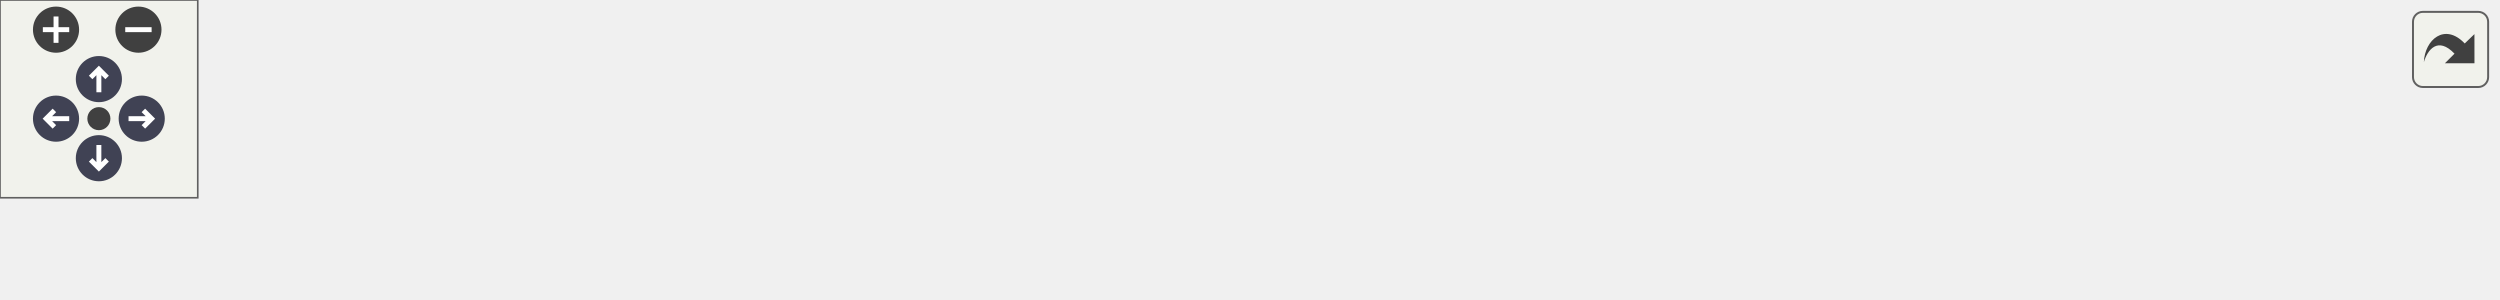
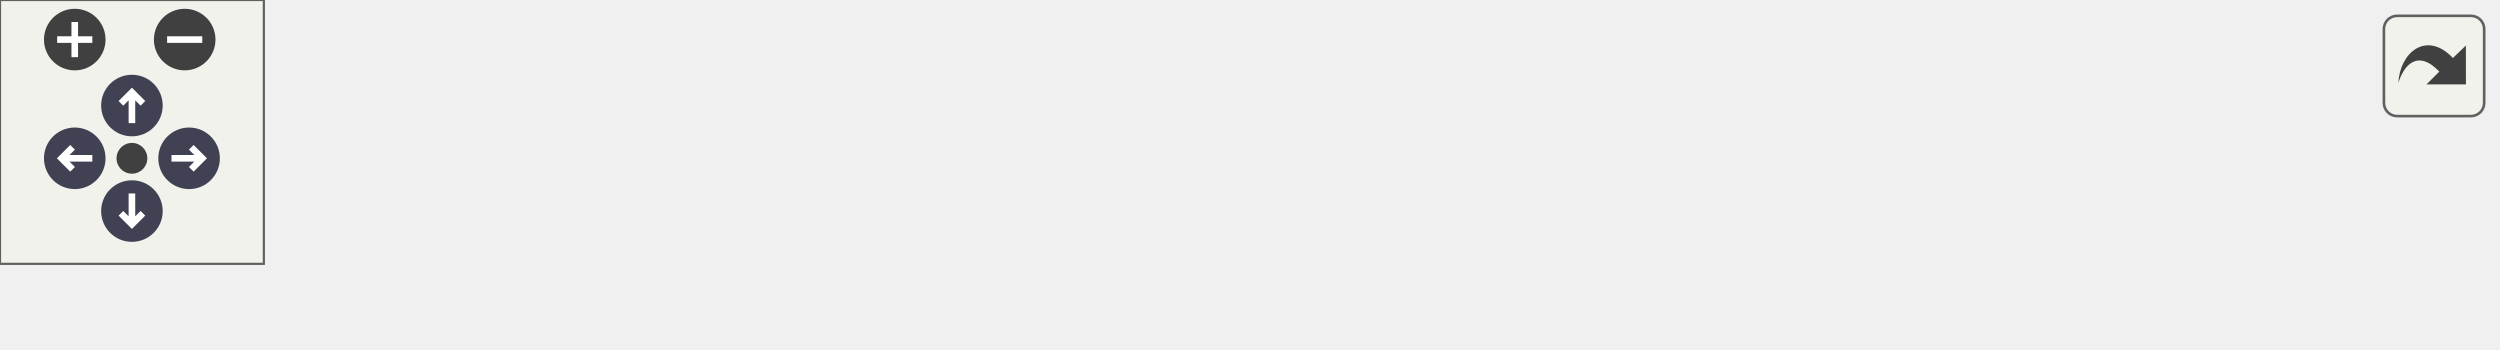
<svg xmlns="http://www.w3.org/2000/svg" xmlns:xlink="http://www.w3.org/1999/xlink" id="main" version="1.1" xml:space="preserve">
  <style type="text/css">
.node, .edge {opacity: 0.7;}
.node.selected, .edge.selected {opacity: 1;}
.edge:hover path { stroke: red; }
.edge:hover polygon { stroke: red; fill: red; }
</style>
  <defs>
    <circle id="rim" cx="0" cy="0" r="7" />
    <circle id="rim2" cx="0" cy="0" r="3.5" />
    <g id="zoomPlus">
      <use xlink:href="#rim" fill="#404040">
        <set attributeName="fill" to="#808080" begin="zoomplus.mouseover" end="zoomplus.mouseout" />
      </use>
      <path d="M-4,0h8M0,-4v8" fill="none" stroke="white" stroke-width="1.5" pointer-events="none" />
    </g>
    <g id="zoomMin">
      <use xlink:href="#rim" fill="#404040">
        <set attributeName="fill" to="#808080" begin="zoomminus.mouseover" end="zoomminus.mouseout" />
      </use>
      <path d="M-4,0h8" fill="none" stroke="white" stroke-width="1.5" pointer-events="none" />
    </g>
    <g id="arrowUp" transform="translate(30 24)">
      <use xlink:href="#rim" />
      <path pointer-events="none" fill="none" stroke="white" stroke-width="1.5" d="M0,-3.0v7 M-2.5,-0.5L0,-3.0L2.5,-0.5" />
    </g>
    <g id="arrowRight" transform="rotate(90) translate(36 -43)">
      <use xlink:href="#rim" />
      <path pointer-events="none" fill="none" stroke="white" stroke-width="1.5" d="M0,-3.0v7 M-2.5,-0.5L0,-3.0L2.5,-0.5" />
    </g>
    <g id="arrowDown" transform="rotate(180) translate(-30 -48)">
      <use xlink:href="#rim" />
      <path pointer-events="none" fill="none" stroke="white" stroke-width="1.5" d="M0,-3.0v7 M-2.5,-0.5L0,-3.0L2.5,-0.5" />
    </g>
    <g id="arrowLeft" transform="rotate(270) translate(-36 17)">
      <use xlink:href="#rim" />
      <path pointer-events="none" fill="none" stroke="white" stroke-width="1.5" d="M0,-3.0v7 M-2.5,-0.5L0,-3.0L2.5,-0.5" />
    </g>
    <g id="resetDef">
      <use xlink:href="#rim2" fill="#404040">
        <set attributeName="fill" to="#808080" begin="reset.mouseover" end="reset.mouseout" />
      </use>
    </g>
  </defs>
  <svg id="graph" class="graph">
    <g id="viewport">
      <g id="Node000001" class="node">
        <g id="a_Node000001">
          <a xlink:title=" ">
-             <polygon fill="#999999" stroke="none" points="732,-24.88 386,-24.88 386,-5.62 732,-5.62 732,-24.88" />
-             <text xml:space="preserve" text-anchor="start" x="394" y="-11.43" font-family="Consolas" font-weight="bold" font-size="11.00">anonymous_namespace{Log::cpp}::LogCore::setMuteDisplay_</text>
+             <polygon fill="#999999" stroke="none" points="542,-19.25 196,-19.25 196,0 542,0 542,-19.25" />
+             <text xml:space="preserve" text-anchor="start" x="204" y="-5.8" font-family="Consolas" font-weight="bold" font-size="11.00">anonymous_namespace{Log::cpp}::LogCore::setMuteDisplay_</text>
          </a>
        </g>
      </g>
      <g id="Node000002" class="node">
        <g id="a_Node000002">
          <a xlink:href="../../d5/ddd/namespacenpi_1_1log.html#a976d8ed596c3a4571209d46c933b5bbe" target="_top" xlink:title=" ">
-             <polygon fill="white" stroke="none" points="350,-24.88 190,-24.88 190,-5.62 350,-5.62 350,-24.88" />
-             <text xml:space="preserve" text-anchor="middle" x="270" y="-10.43" font-family="Consolas" font-size="11.00">npi::log::setMuteDisplay</text>
+             <polygon fill="white" stroke="none" points="160,-19.25 0,-19.25 0,0 160,0 160,-19.25" />
+             <text xml:space="preserve" text-anchor="middle" x="80" y="-4.8" font-family="Consolas" font-size="11.00">npi::log::setMuteDisplay</text>
          </a>
        </g>
      </g>
      <g id="edge1_Node000001_Node000002" class="edge">
        <g id="a_edge1_Node000001_Node000002">
          <a xlink:title=" ">
-             <path fill="none" stroke="#63b8ff" d="M379.94,-15.25C369.55,-15.25 359.42,-15.25 349.78,-15.25" />
-             <polygon fill="#63b8ff" stroke="#63b8ff" points="384.86,-15.25 379.86,-17.5 383.58,-15.25 379.86,-15.25 379.86,-15.25 379.86,-15.25 383.58,-15.25 379.86,-13 384.86,-15.25" />
-           </a>
-         </g>
-       </g>
-       <g id="Node000003" class="node">
-         <g id="a_Node000003">
-           <a xlink:href="../../d9/dc6/class_main_window.html#a7e7d297efb3ead7cb02951670b48d9a2" target="_top" xlink:title=" ">
-             <polygon fill="white" stroke="none" points="154,-30.5 0,-30.5 0,0 154,0 154,-30.5" />
-             <text xml:space="preserve" text-anchor="start" x="8" y="-16.05" font-family="Consolas" font-size="11.00">MainWindow::on_muteDisp</text>
-             <text xml:space="preserve" text-anchor="middle" x="77" y="-4.8" font-family="Consolas" font-size="11.00">_chk_checkStateChanged</text>
-           </a>
-         </g>
-       </g>
-       <g id="edge2_Node000002_Node000003" class="edge">
-         <g id="a_edge2_Node000002_Node000003">
-           <a xlink:title=" ">
-             <path fill="none" stroke="#63b8ff" d="M184.27,-15.25C174.13,-15.25 163.84,-15.25 153.84,-15.25" />
-             <polygon fill="#63b8ff" stroke="#63b8ff" points="188.99,-15.25 183.99,-17.5 187.71,-15.25 183.99,-15.25 183.99,-15.25 183.99,-15.25 187.71,-15.25 183.99,-13 188.99,-15.25" />
+             <path fill="none" stroke="#63b8ff" d="M189.94,-9.62C179.55,-9.62 169.42,-9.62 159.78,-9.62" />
+             <polygon fill="#63b8ff" stroke="#63b8ff" points="194.86,-9.63 189.86,-11.88 193.58,-9.63 189.86,-9.63 189.86,-9.63 189.86,-9.63 193.58,-9.63 189.86,-7.38 194.86,-9.63" />
          </a>
        </g>
      </g>
    </g>
  </svg>
  <g id="navigator" transform="translate(0 0)" fill="#404254">
    <rect fill="#f2f5e9" fill-opacity="0.5" stroke="#606060" stroke-width=".5" x="0" y="0" width="60" height="60" />
    <use id="zoomplus" xlink:href="#zoomPlus" x="17" y="9" />
    <use id="zoomminus" xlink:href="#zoomMin" x="42" y="9" />
    <use id="reset" xlink:href="#resetDef" x="30" y="36" />
    <use id="arrowup" xlink:href="#arrowUp" x="0" y="0" />
    <use id="arrowright" xlink:href="#arrowRight" x="0" y="0" />
    <use id="arrowdown" xlink:href="#arrowDown" x="0" y="0" />
    <use id="arrowleft" xlink:href="#arrowLeft" x="0" y="0" />
  </g>
  <svg viewBox="0 0 15 15" width="100%" height="30px" preserveAspectRatio="xMaxYMin meet">
    <g id="arrow_out" transform="scale(0.3 0.3)">
      <a xlink:href="classanonymous__namespace_02_log_8cpp_03_1_1_log_core_aff8dac251c0b11206bb4397ee92728bf_icgraph_org.svg" target="_base">
        <rect id="button" ry="5" rx="5" y="6" x="6" height="38" width="38" fill="#f2f5e9" fill-opacity="0.5" stroke="#606060" stroke-width="1.0" />
        <path id="arrow" d="M 11.5,31.437 C 11.94,20.098 22.043,11.323 32.159,21.979 L 37.069,17.246 C 37.069,17.246 37.088,32 37.088,32 L 22.16,31.978 C 22.16,31.978 26.998,27.14 26.998,27.14 C 18.529,18.264 13.292,25.23 11.5,31.437 z" style="fill:#404040;" />
      </a>
    </g>
  </svg>
  <style type="text/css">

[data-mouse-over-selected='false'] { opacity: 0.7; }
[data-mouse-over-selected='true']  { opacity: 1.0; }

</style>
</svg>
